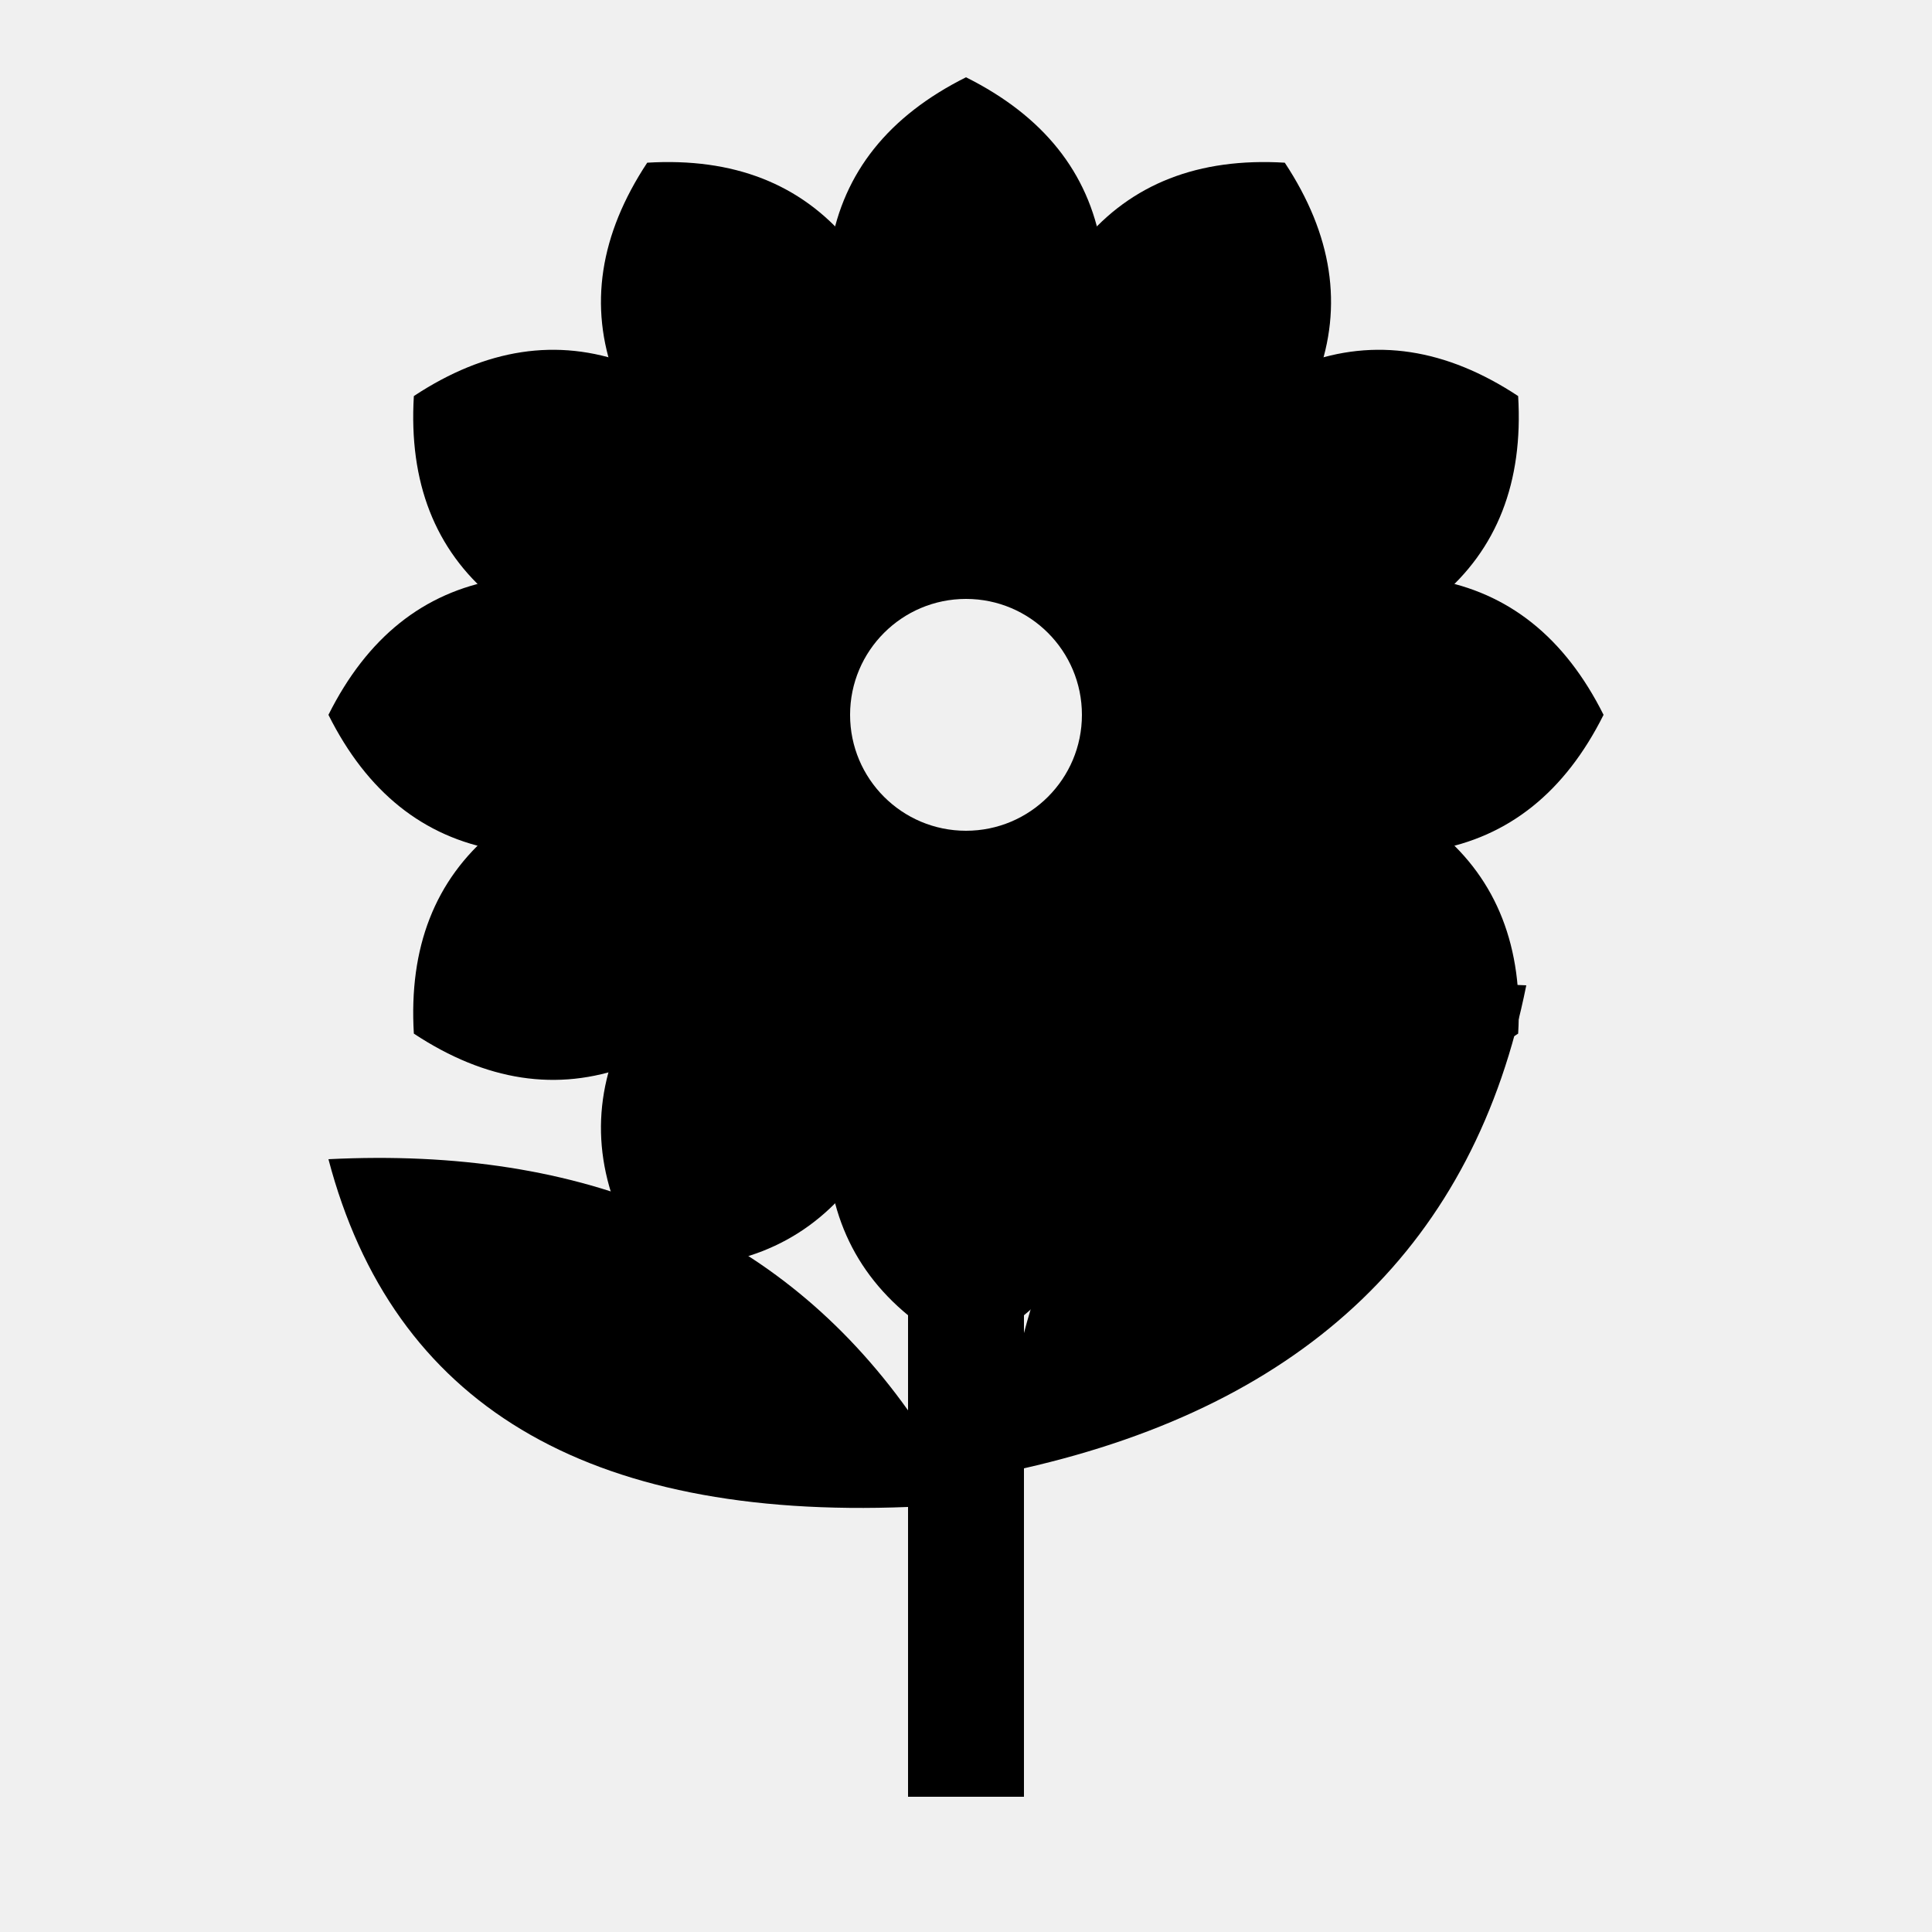
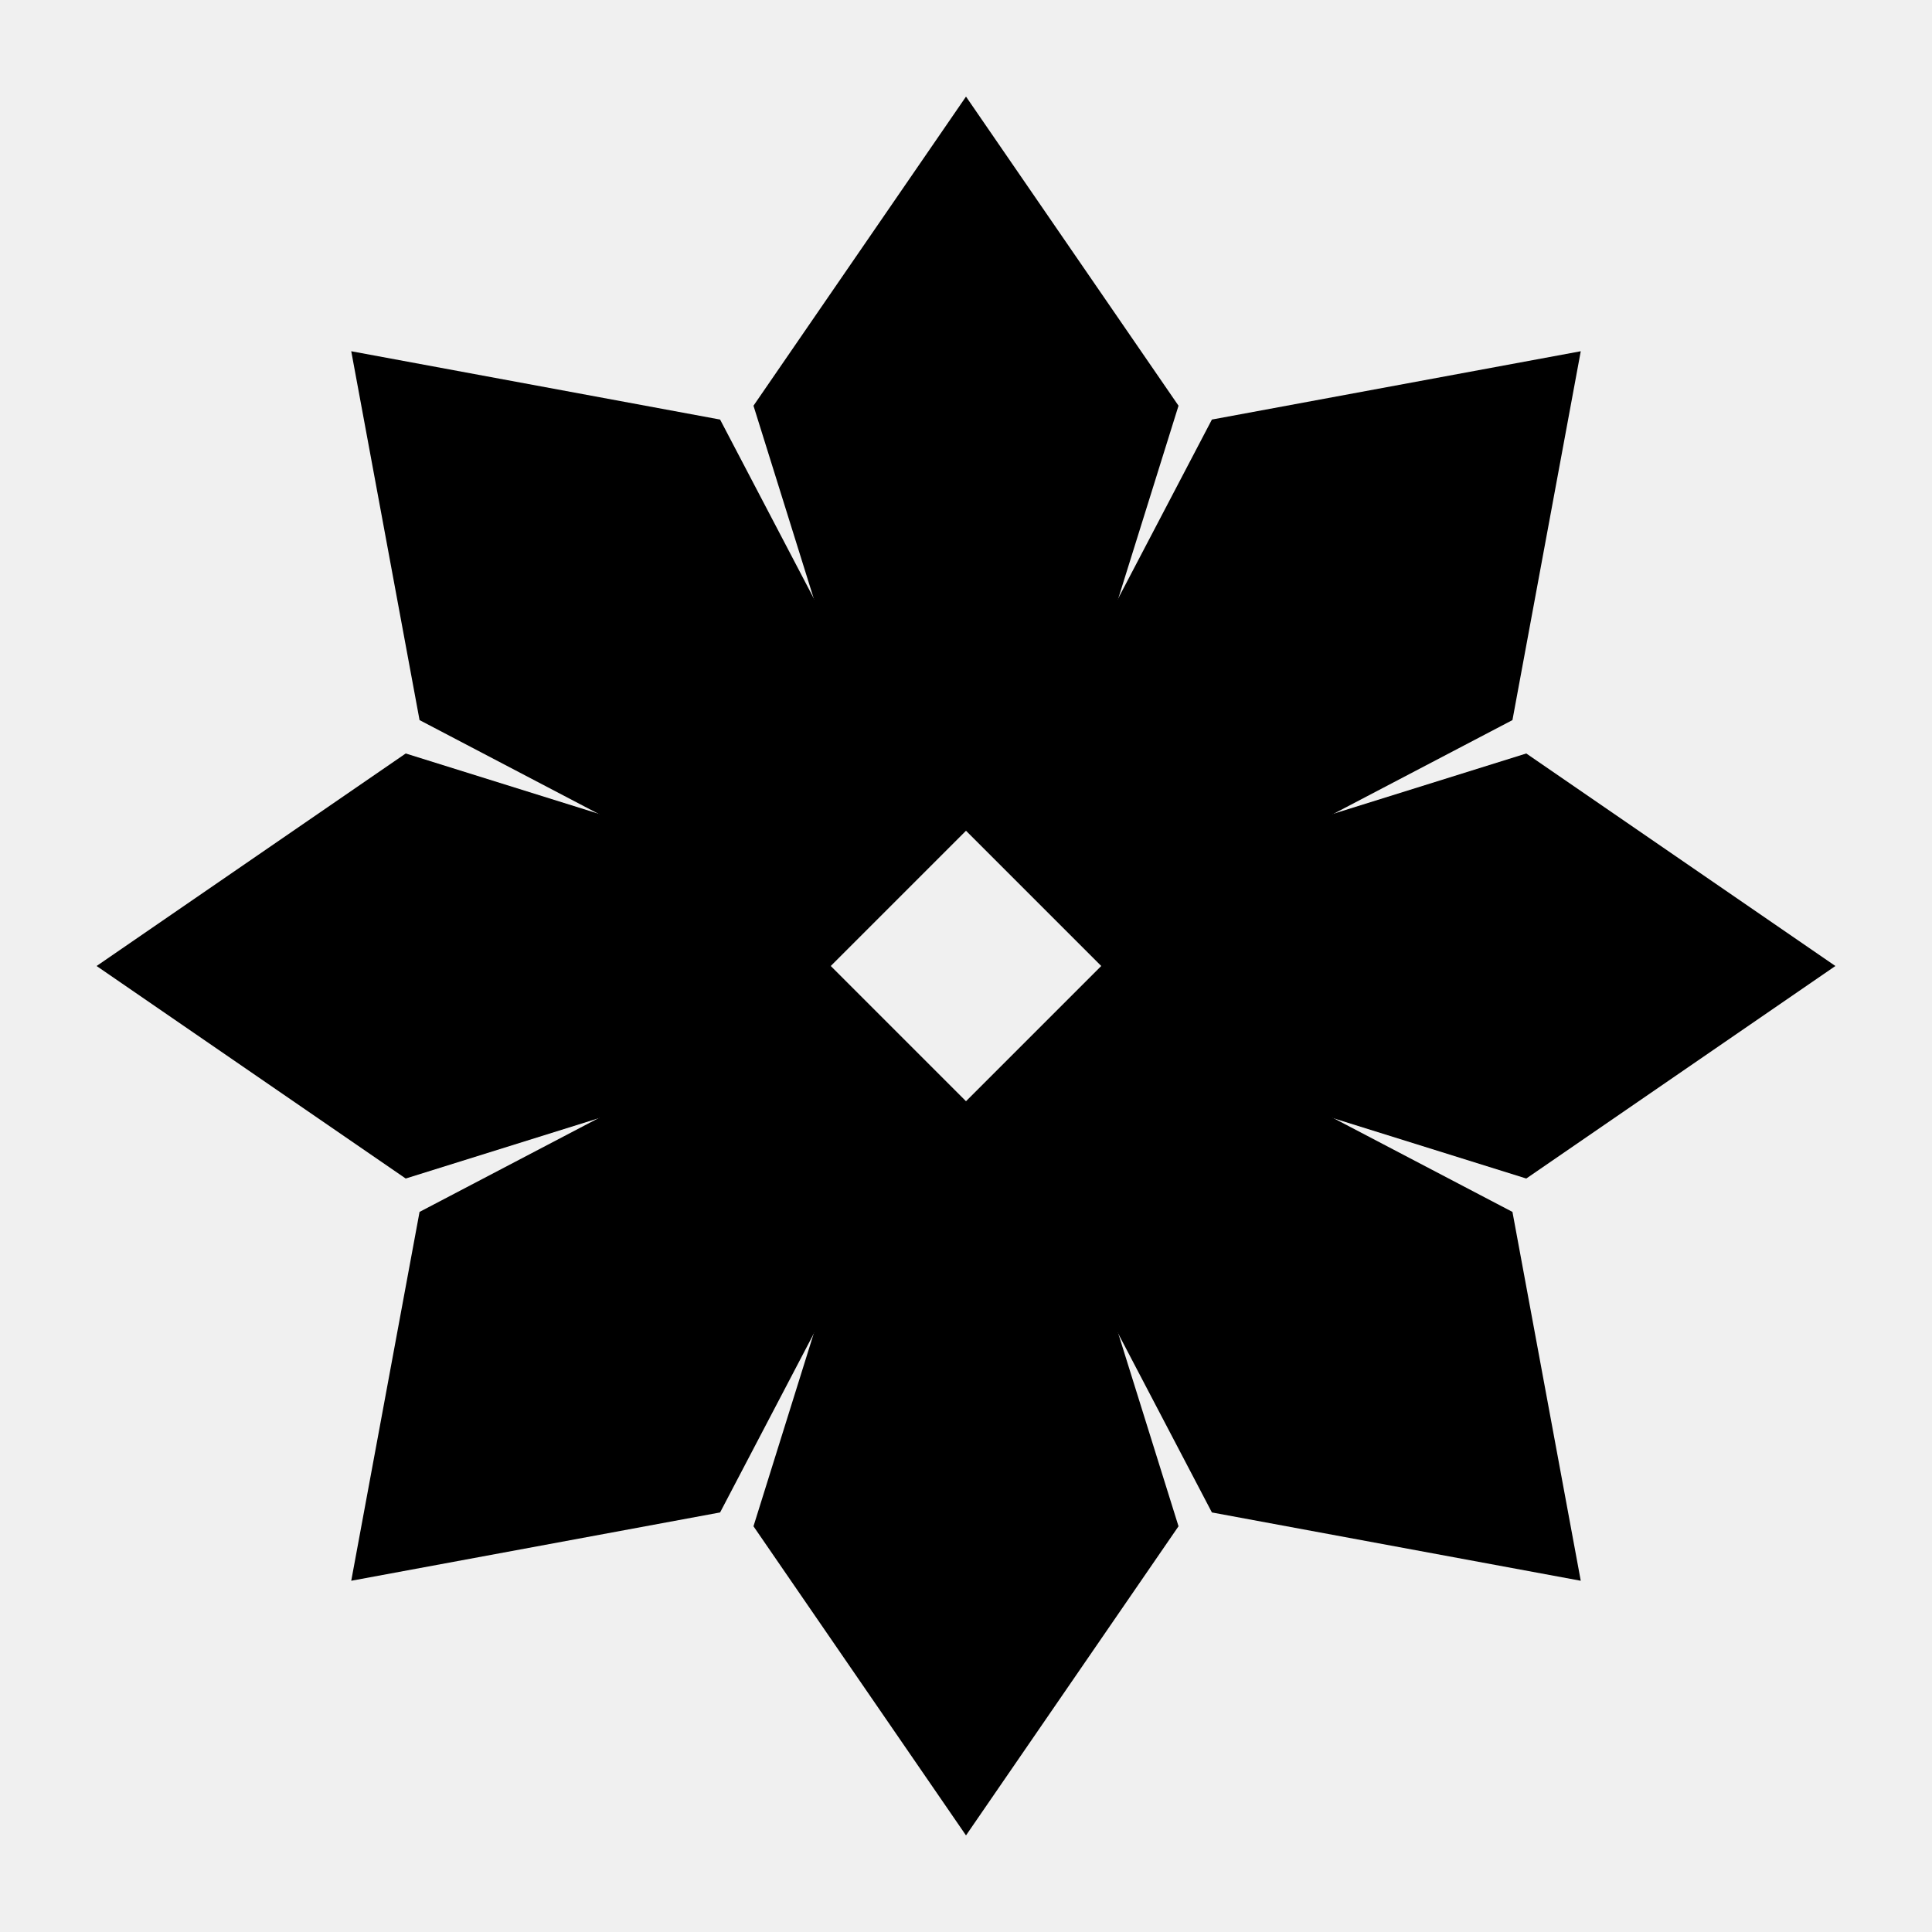
<svg xmlns="http://www.w3.org/2000/svg" viewBox="0 0 100 100" fill="currentColor">
  <defs>
    <mask id="cut1">
      <rect width="100" height="100" fill="#fff" />
-       <path fill="#000" d="M44 37A6 6 0 1 0 56 37A6 6 0 1 0 44 37Z" />
+       <path fill="#000" d="M43 50L50 43L57 50L50 57Z" />
    </mask>
  </defs>
  <g mask="url(#cut1)">
-     <path d="M47 48L53 48L53 93L47 93ZM47 78C30.333 78.667 20.333 72.667 17 60C30.333 59.333 40.333 63.667 47 73ZM53 69C56.333 56.333 65 50.333 79 51C76.333 64.333 67.667 72.667 53 76Z" />
-     <path d="M46 27C40.667 15.667 42 8 50 4C58 8 59.333 15.667 54 27Z" />
-     <path d="M51.536 26.34C52.584 13.858 57.572 7.885 66.5 8.421C71.428 15.885 68.75 23.191 58.464 30.34Z" />
-     <path d="M56.66 28.536C63.809 18.25 71.115 15.572 78.579 20.5C79.115 29.428 73.142 34.416 60.66 35.464Z" />
-     <path d="M60 33C71.333 27.667 79 29 83 37C79 45 71.333 46.333 60 41Z" />
-     <path d="M60.66 38.536C73.142 39.584 79.115 44.572 78.579 53.5C71.115 58.428 63.809 55.75 56.66 45.464Z" />
-     <path d="M58.464 43.66C68.75 50.809 71.428 58.115 66.5 65.579C57.572 66.115 52.584 60.142 51.536 47.66Z" />
-     <path d="M54 47C59.333 58.333 58 66 50 70C42 66 40.667 58.333 46 47Z" />
-     <path d="M48.464 47.66C47.416 60.142 42.428 66.115 33.5 65.579C28.572 58.115 31.25 50.809 41.536 43.66Z" />
-     <path d="M43.34 45.464C36.191 55.75 28.885 58.428 21.421 53.5C20.885 44.572 26.858 39.584 39.34 38.536Z" />
-     <path d="M40 41C28.667 46.333 21 45 17 37C21 29 28.667 27.667 40 33Z" />
-     <path d="M39.34 35.464C26.858 34.416 20.885 29.428 21.421 20.5C28.885 15.572 36.191 18.25 43.34 28.536Z" />
-     <path d="M41.536 30.34C31.25 23.191 28.572 15.885 33.5 8.421C42.428 7.885 47.416 13.858 48.464 26.34Z" />
-     <path d="M33 37A17 17 0 1 0 67 37A17 17 0 1 0 33 37Z" />
+     <path d="M44 37L39 21L50 5L61 21L56 37Z" />
+     <path d="M54.95 36.565L62.728 21.716L81.82 18.18L78.284 37.272L63.435 45.05Z" />
+     <path d="M63 44L79 39L95 50L79 61L63 56Z" />
+     <path d="M63.435 54.95L78.284 62.728L81.82 81.82L62.728 78.284L54.95 63.435Z" />
+     <path d="M56 63L61 79L50 95L39 79L44 63Z" />
+     <path d="M45.05 63.435L37.272 78.284L18.18 81.82L21.716 62.728L36.565 54.95Z" />
+     <path d="M37 56L21 61L5 50L21 39L37 44Z" />
+     <path d="M36.565 45.05L21.716 37.272L18.18 18.18L37.272 21.716L45.05 36.565Z" />
+     <path d="M31 50A19 19 0 1 0 69 50A19 19 0 1 0 31 50Z" />
  </g>
</svg>
